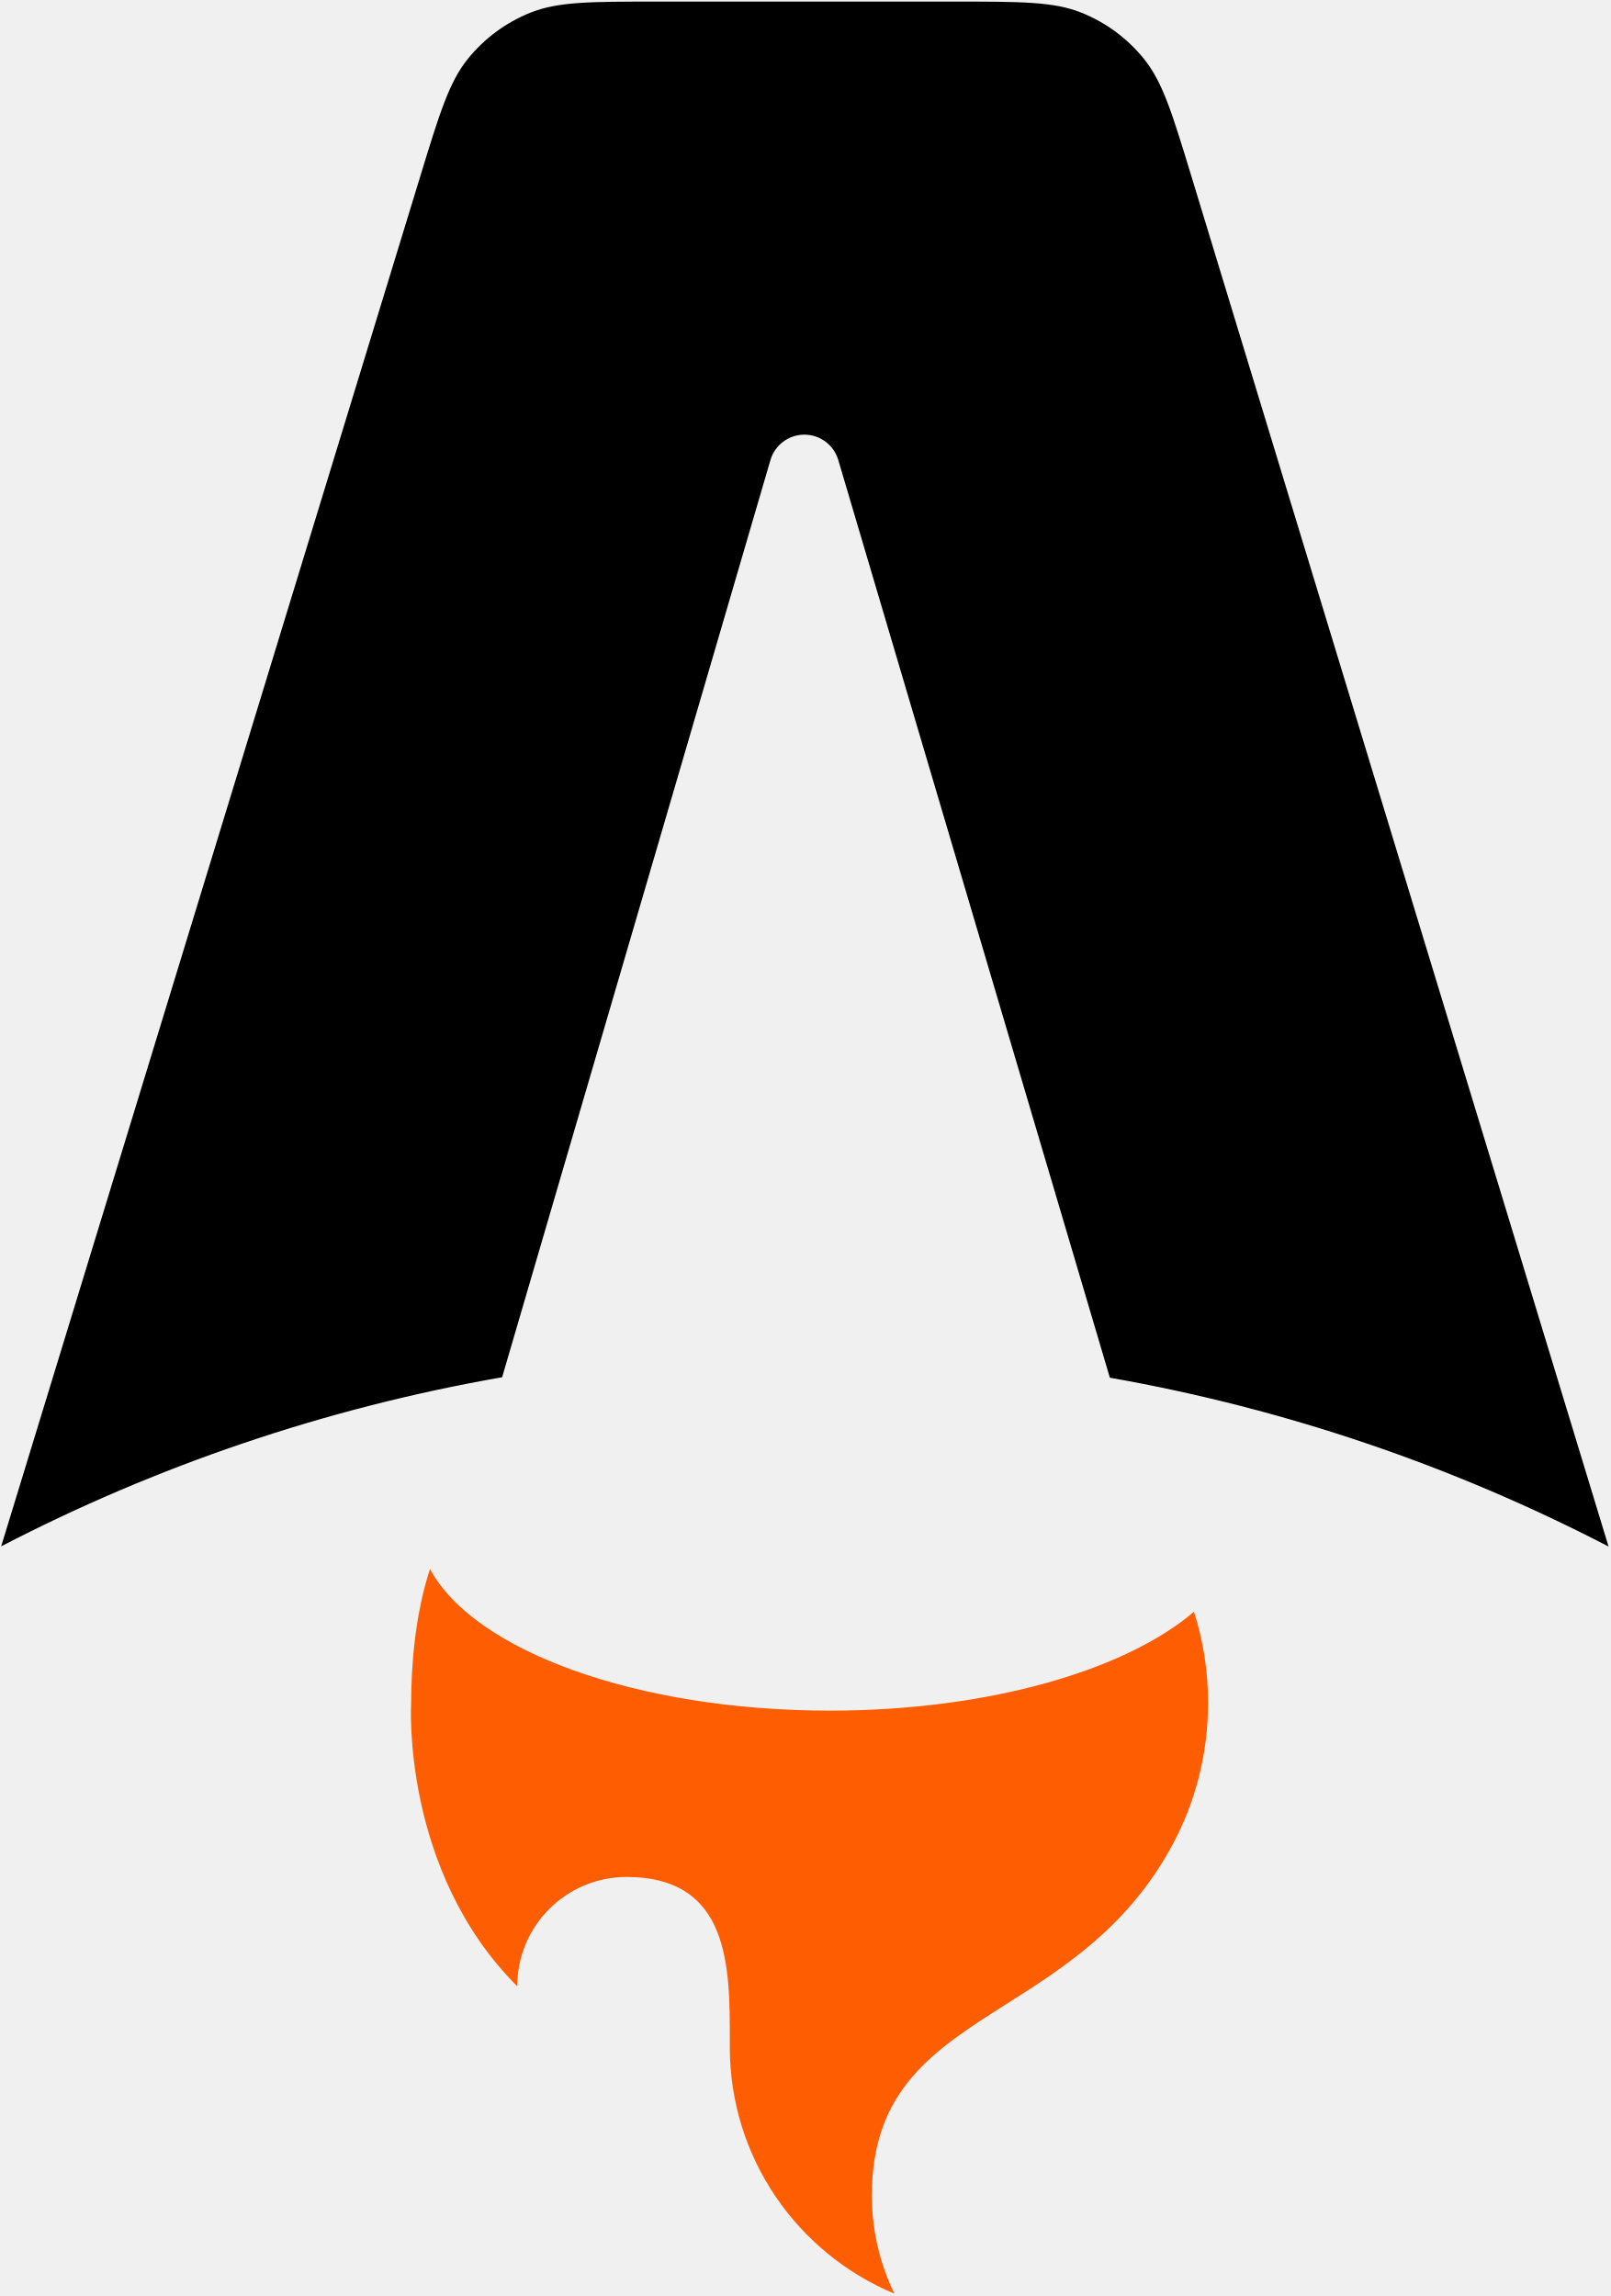
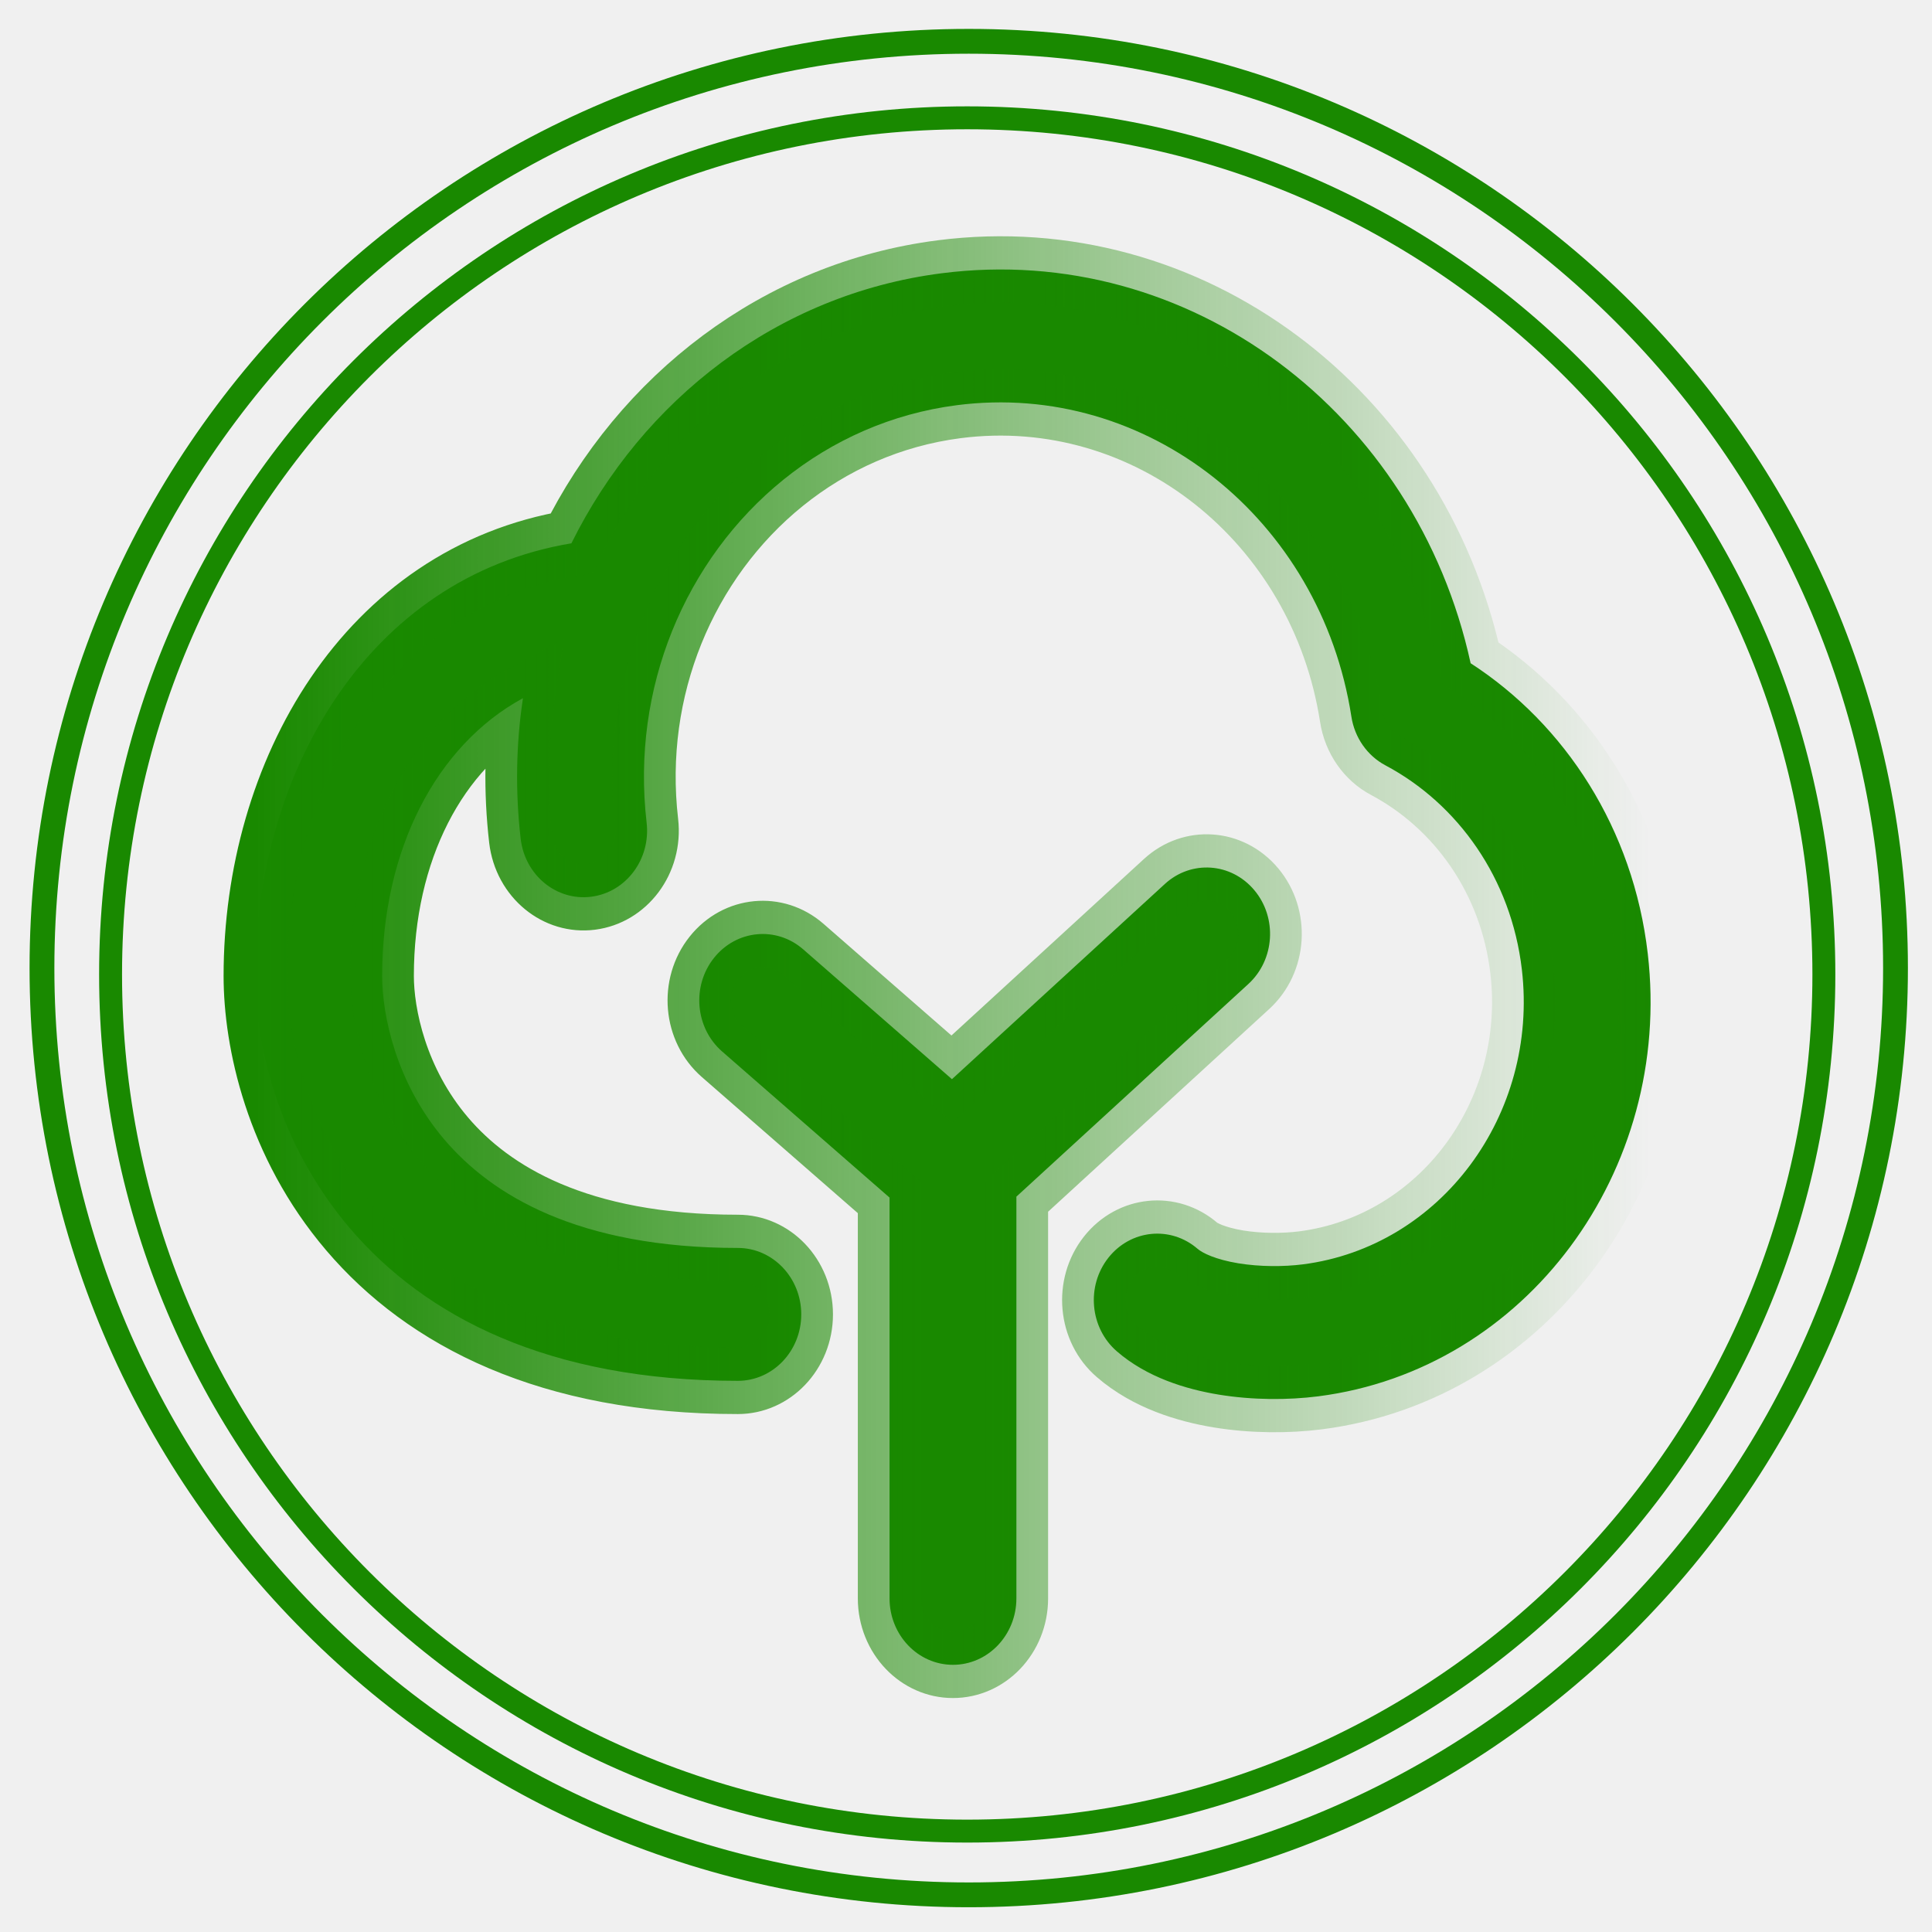
- <svg xmlns="http://www.w3.org/2000/svg" viewBox="0 0 627 894" fill="none">
-   <style>
-     #letter-a {
-       fill: black;
-     }
-     @media (prefers-color-scheme: dark) {
-       #letter-a {
-         fill: white;
-       }
-     }
-   </style>
-   <path id="letter-a" fill-rule="evenodd" clip-rule="evenodd" d="M445.433 22.983C452.722 32.032 456.439 44.243 463.873 68.665L626.281 602.176C566.234 571.026 500.957 548.56 432.115 536.439L326.371 179.099C324.641 173.252 319.27 169.241 313.173 169.241C307.06 169.241 301.68 173.273 299.963 179.14L195.5 536.259C126.338 548.325 60.763 570.832 0.459 602.095L163.664 68.541C171.121 44.162 174.85 31.972 182.14 22.939C188.575 14.965 196.946 8.772 206.454 4.95C217.224 0.622 229.971 0.622 255.466 0.622H372.034C397.562 0.622 410.326 0.622 421.106 4.96C430.622 8.789 438.998 14.995 445.433 22.983Z" />
-   <path fill-rule="evenodd" clip-rule="evenodd" d="M464.867 627.566C438.094 650.46 384.655 666.073 323.101 666.073C247.551 666.073 184.229 642.553 167.426 610.921C161.419 629.05 160.072 649.798 160.072 663.052C160.072 663.052 156.114 728.134 201.38 773.401C201.38 749.896 220.435 730.842 243.939 730.842C284.226 730.842 284.181 765.99 284.144 794.506C284.143 795.36 284.142 796.209 284.142 797.051C284.142 840.333 310.595 877.436 348.215 893.075C342.596 881.518 339.444 868.54 339.444 854.825C339.444 813.545 363.679 798.175 391.845 780.311C414.255 766.098 439.155 750.307 456.315 718.629C465.268 702.101 470.352 683.17 470.352 663.052C470.352 650.68 468.43 638.757 464.867 627.566Z" fill="#FF5D01" />
+ <svg xmlns="http://www.w3.org/2000/svg" xmlns:xlink="http://www.w3.org/1999/xlink" width="180" height="180" viewBox="0 0 180 180" version="1.1" id="svg1">
+   <defs id="defs1">
+     <linearGradient id="linearGradient1">
+       <stop style="stop-color:#198900;stop-opacity:1;" offset="0" id="stop1" />
+       <stop style="stop-color:#198900;stop-opacity:0;" offset="1" id="stop2" />
+     </linearGradient>
+     <linearGradient xlink:href="#linearGradient1" id="linearGradient2" x1="1" y1="12.5" x2="23" y2="12.5" gradientUnits="userSpaceOnUse" />
+   </defs>
+   <g id="layer1">
+     <circle style="fill:none;fill-opacity:1;stroke:#198900;stroke-width:2.311;stroke-dasharray:none;stroke-opacity:1" id="path4-5" cx="90.255" cy="90.193" r="86.345" />
+     <circle style="fill:none;fill-opacity:1;stroke:#198900;stroke-width:2.136;stroke-dasharray:none;stroke-opacity:1" id="path4-1-6" cx="90.114" cy="90.788" r="79.812" />
+     <g style="fill:#198900;fill-opacity:1;stroke:url(#linearGradient2);stroke-width:1;stroke-dasharray:none;stroke-opacity:1" id="g5-7" transform="matrix(5.909063,0,0,6.19044,17.8768,12.727)">
+       <path fill-rule="evenodd" clip-rule="evenodd" d="m 12.063,4.042 c 2.997,-0.367 5.736,1.713 6.219,4.688 0.051,0.315 0.25,0.587 0.535,0.732 1.144,0.58 1.986,1.703 2.153,3.076 0.266,2.187 -1.285,4.17 -3.453,4.435 -0.305,0.037 -0.678,0.037 -1.018,-0.016 -0.361,-0.057 -0.565,-0.155 -0.641,-0.217 -0.426,-0.352 -1.056,-0.292 -1.408,0.134 -0.352,0.426 -0.292,1.056 0.134,1.408 0.475,0.393 1.09,0.57 1.604,0.651 0.536,0.084 1.096,0.084 1.572,0.026 3.271,-0.401 5.593,-3.386 5.195,-6.661 C 22.727,10.417 21.652,8.847 20.162,7.926 19.302,4.162 15.73,1.578 11.82,2.057 9.228,2.374 7.102,3.964 5.984,6.121 2.755,6.635 1,9.606 1,12.632 c 0,0.974 0.334,2.501 1.491,3.797 1.186,1.329 3.131,2.297 6.117,2.297 0.552,0 1,-0.448 1,-1 0,-0.552 -0.448,-1 -1,-1 -2.525,0 -3.885,-0.8 -4.625,-1.629 C 3.214,14.236 3,13.216 3,12.632 3,10.737 3.85,9.162 5.22,8.452 5.112,9.137 5.097,9.847 5.184,10.568 5.251,11.116 5.749,11.507 6.297,11.44 6.846,11.373 7.236,10.875 7.17,10.327 7.046,9.308 7.2,8.322 7.571,7.443 8.332,5.642 10,4.295 12.063,4.042 Z m 4.595,8.711 c 0.416,-0.364 0.458,-0.996 0.094,-1.411 -0.364,-0.416 -0.996,-0.458 -1.411,-0.094 l -3.357,2.938 -2.344,-1.953 c -0.424,-0.354 -1.055,-0.296 -1.408,0.128 -0.354,0.424 -0.296,1.055 0.128,1.408 L 11,15.968 V 22 c 0,0.552 0.448,1 1,1 0.552,0 1,-0.448 1,-1 v -6.046 z" fill="#000000" id="path1-8" style="fill:#198900;fill-opacity:1;stroke:url(#linearGradient2);stroke-width:1;stroke-dasharray:none;stroke-opacity:1" />
+     </g>
+   </g>
</svg>
